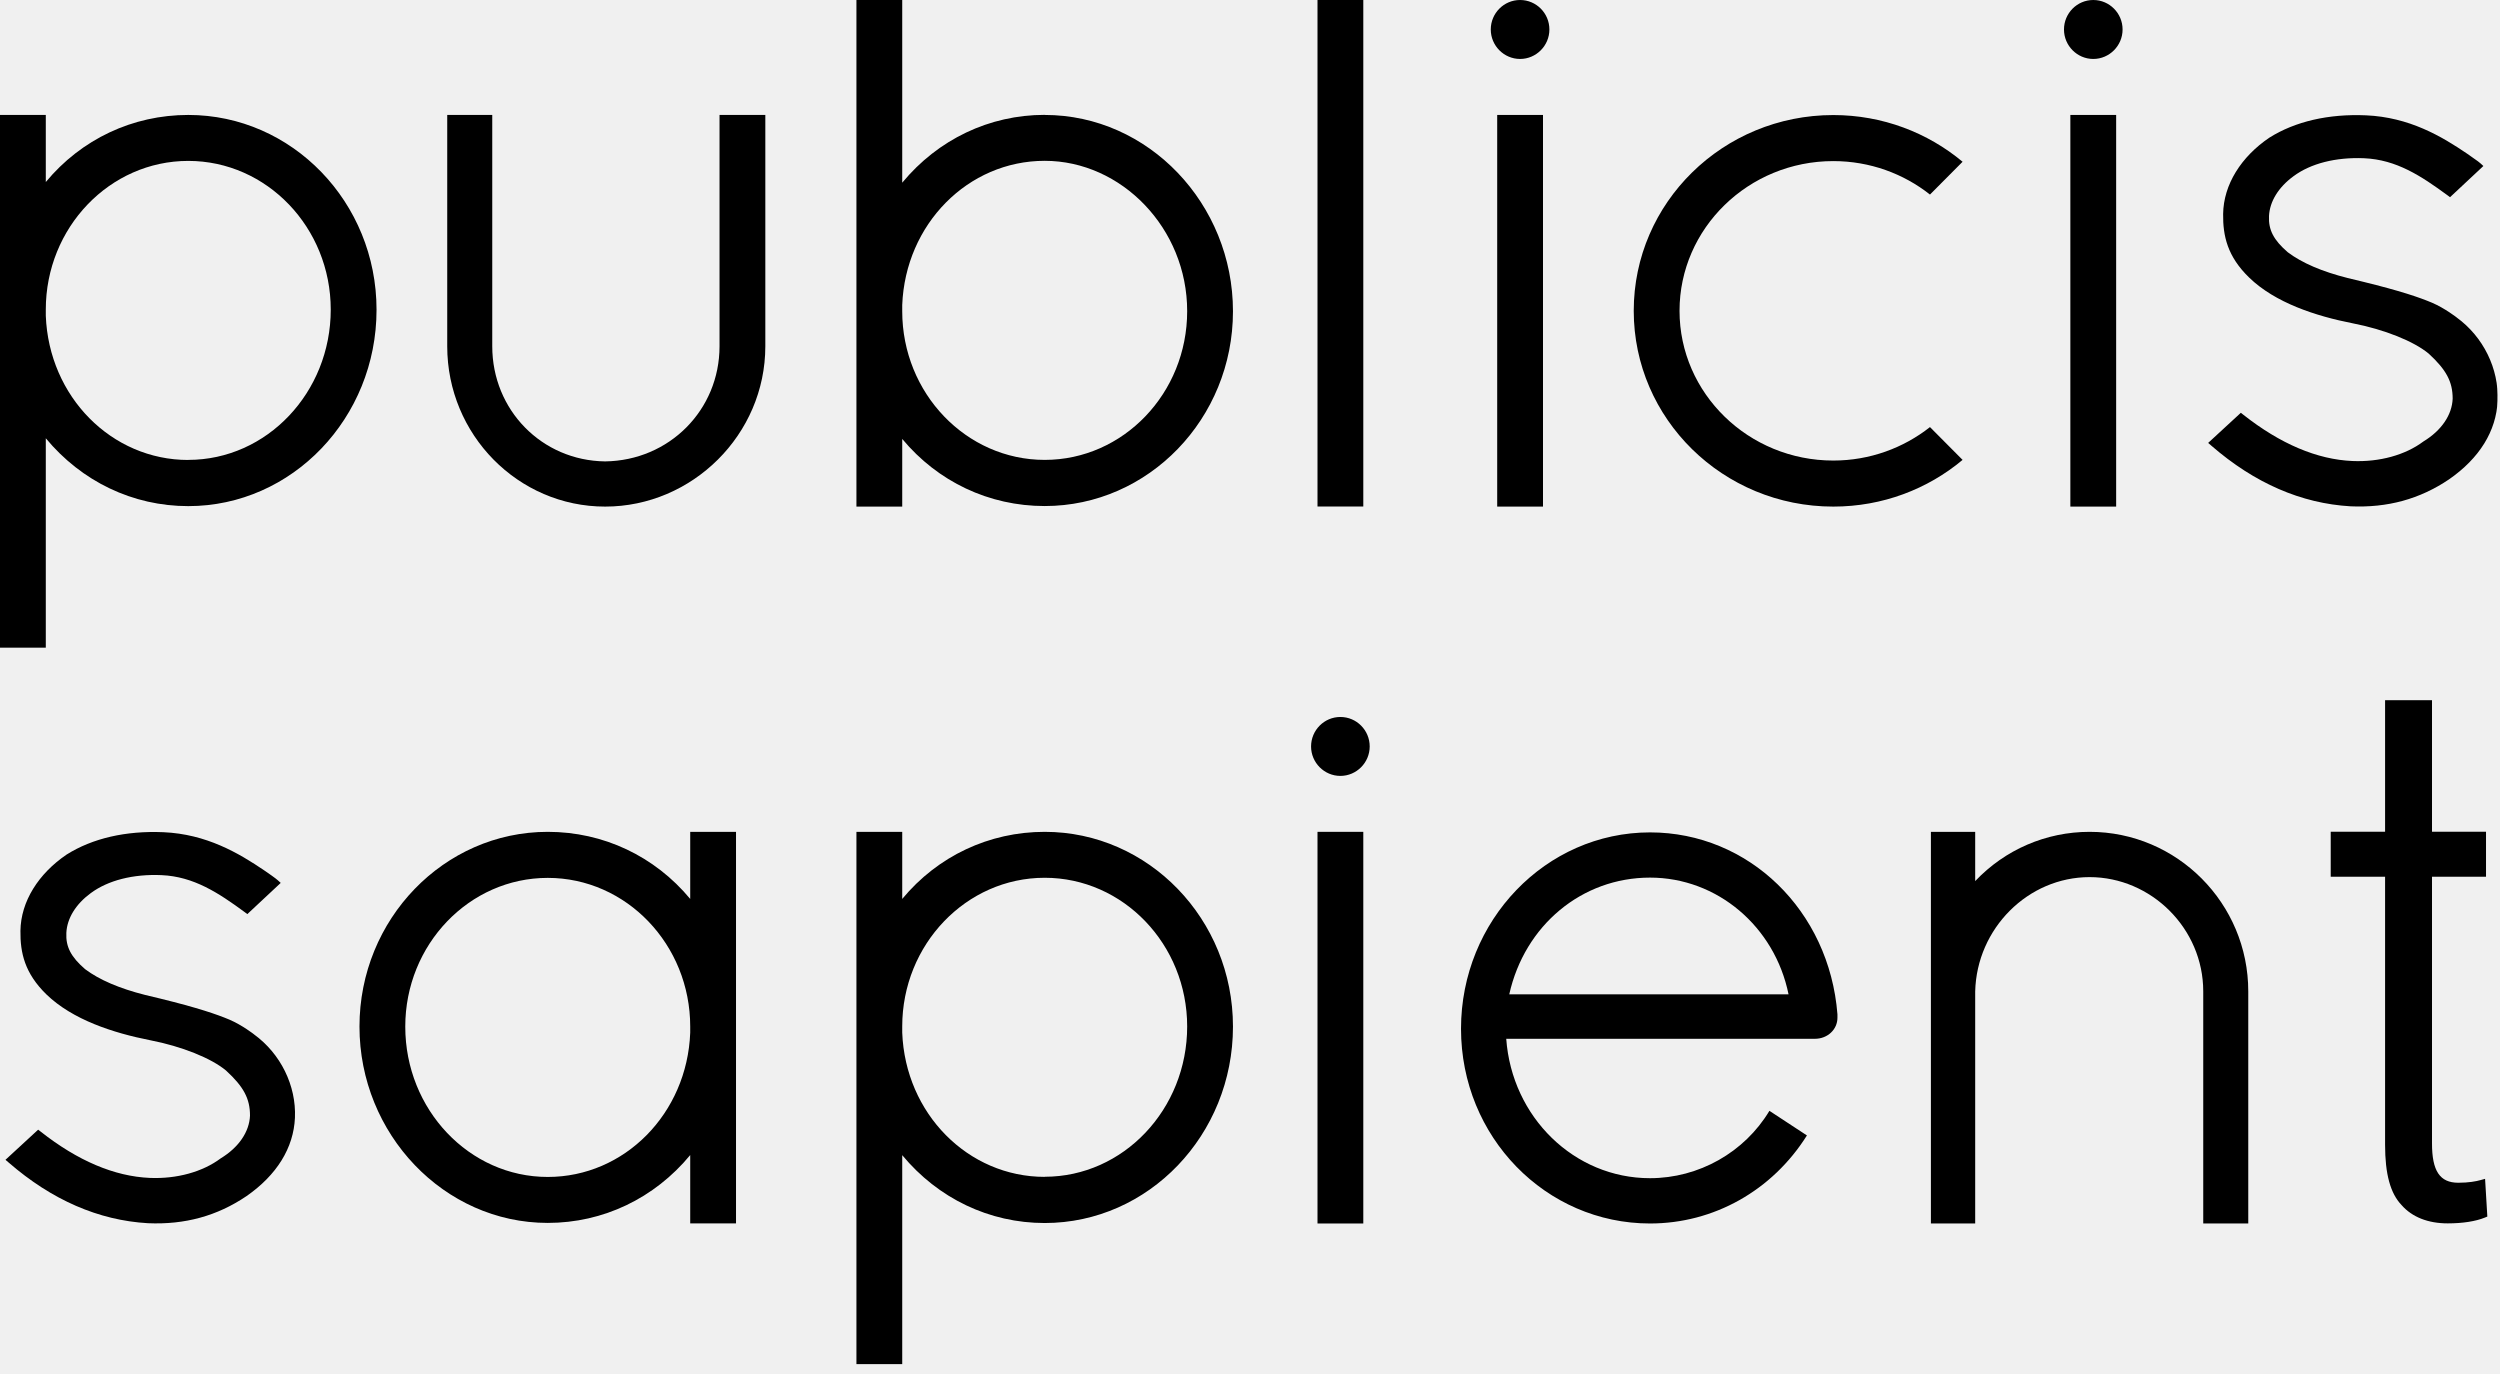
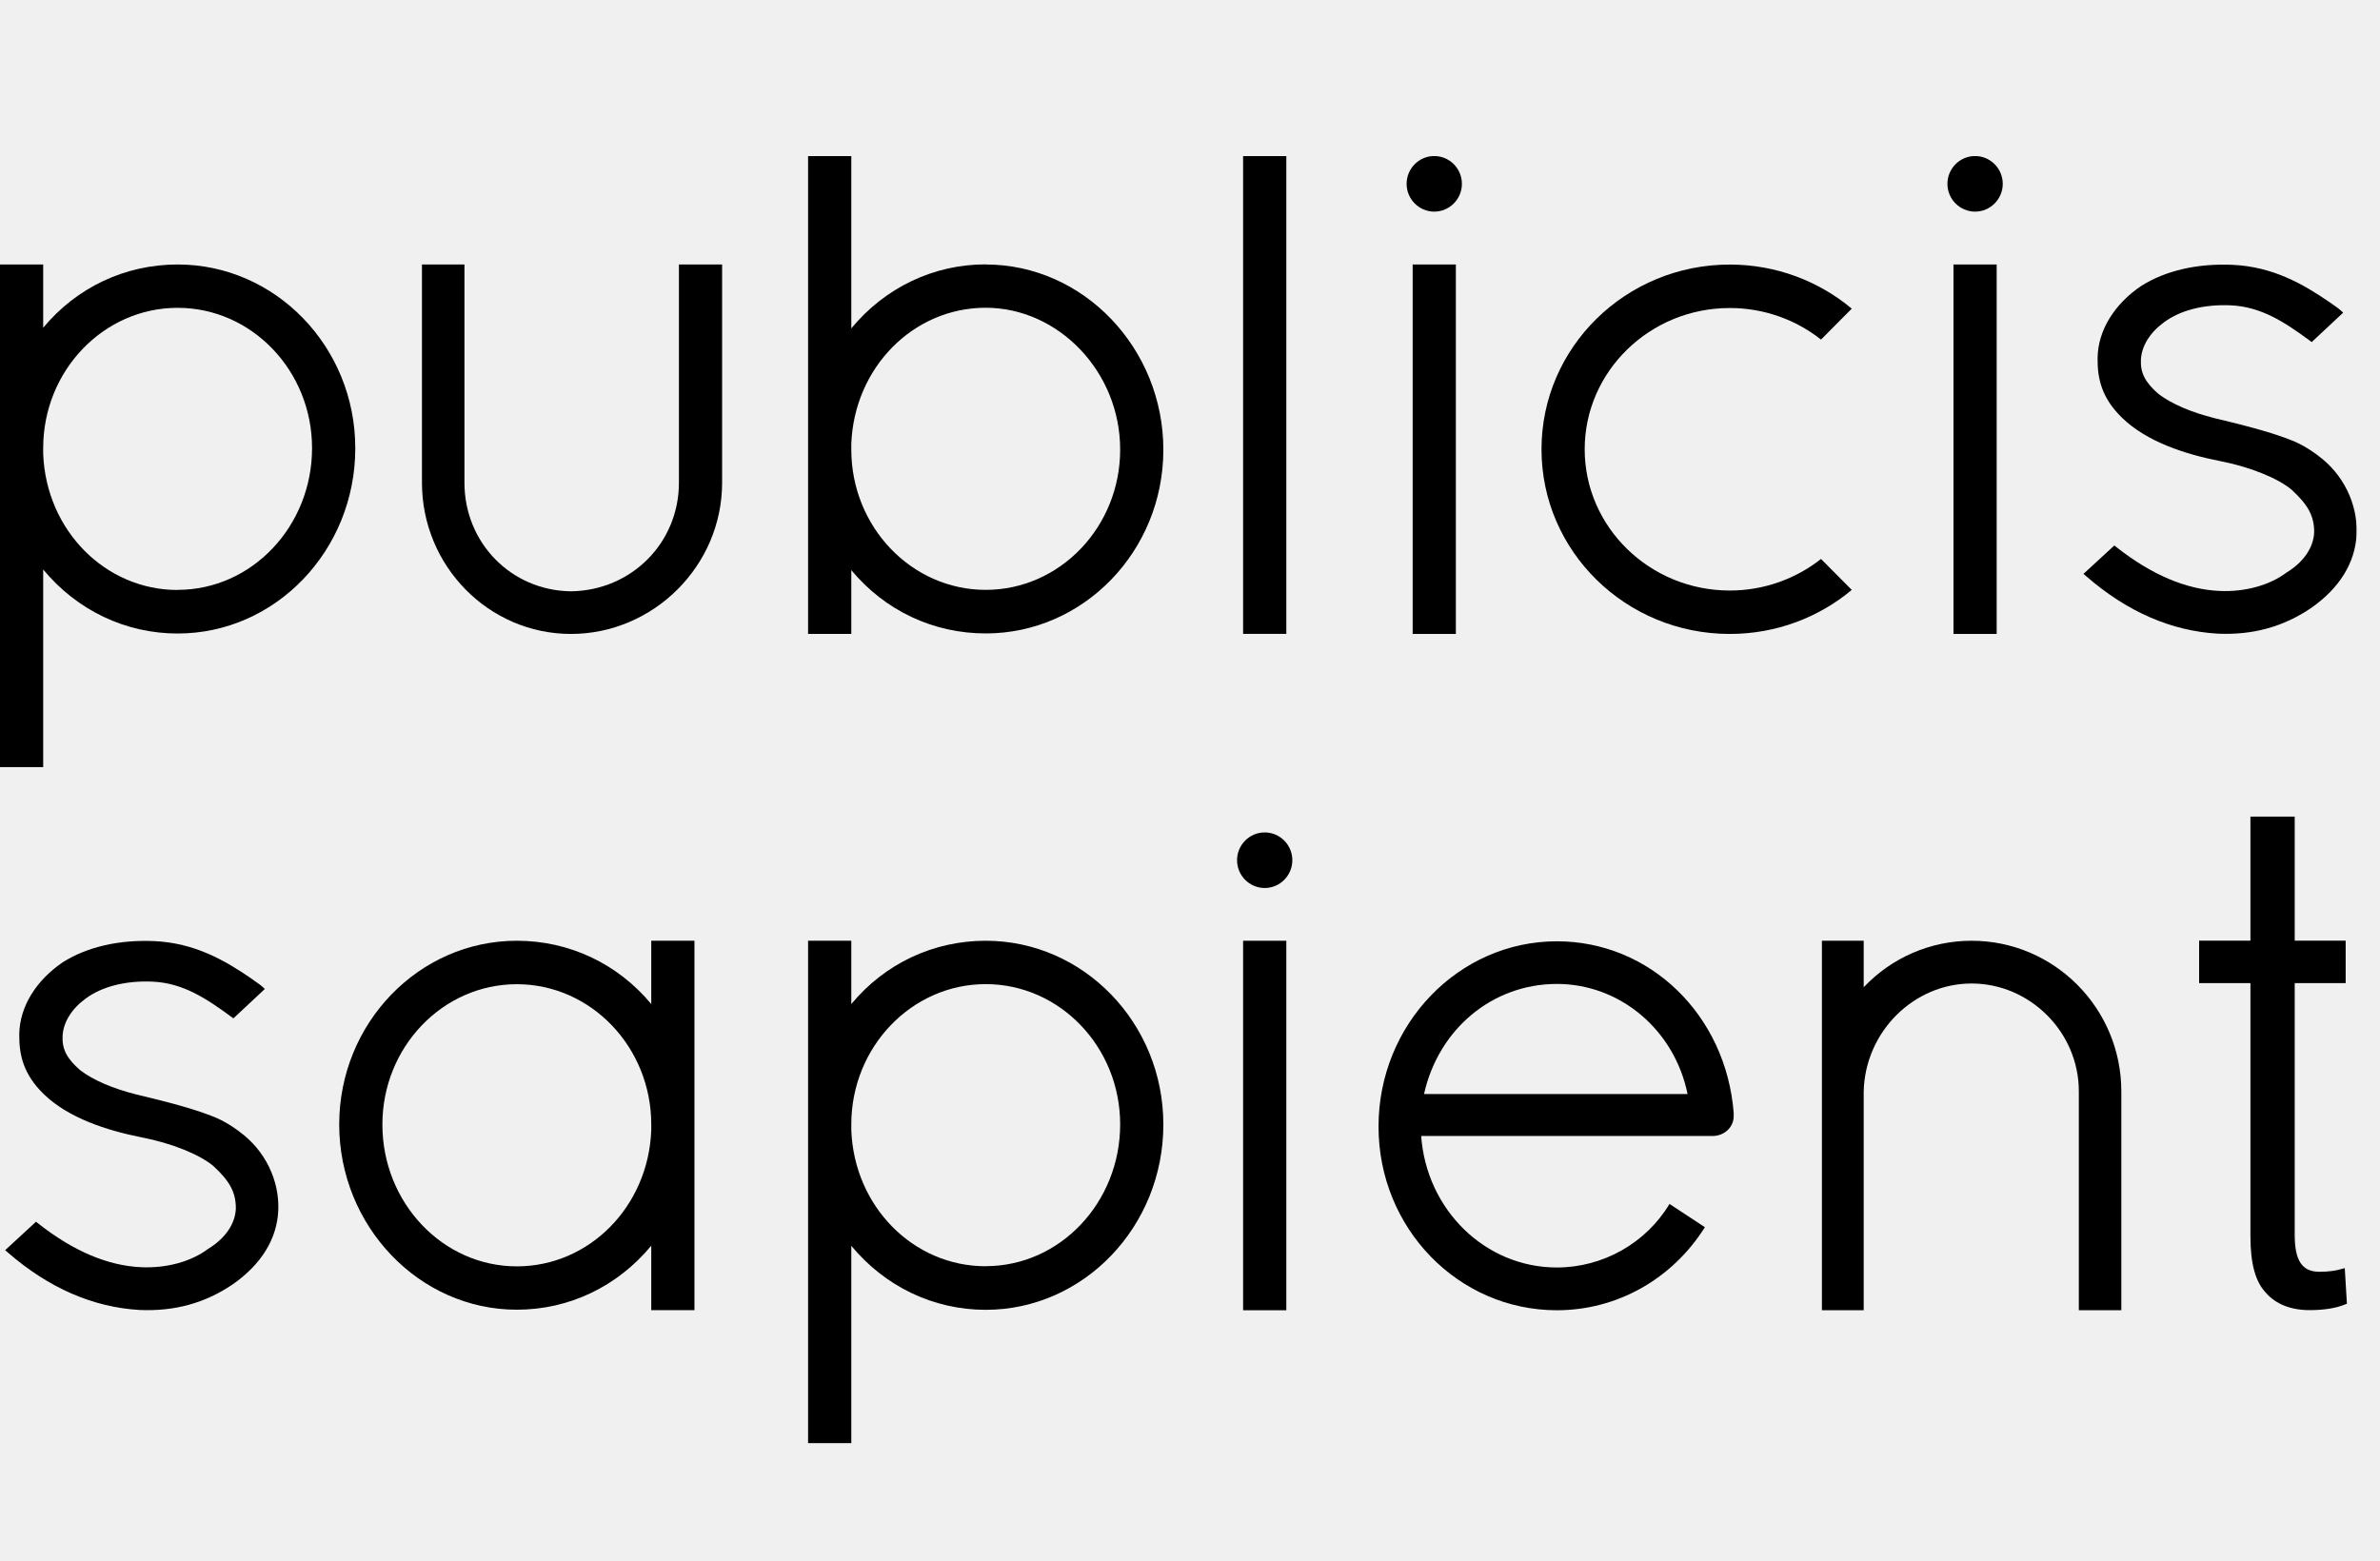
- <svg xmlns="http://www.w3.org/2000/svg" width="91" height="50" viewBox="0 0 91 50" fill="none">
-   <g id="Frame 1">
-     <g id="Frame" clip-path="url(#clip0_0_1)">
-       <g id="Clip path group">
-         <mask id="mask0_0_1" style="mask-type:luminance" maskUnits="userSpaceOnUse" x="0" y="0" width="91" height="50">
+ <svg xmlns="http://www.w3.org/2000/svg" width="61" height="40" viewBox="0 0 61 40" fill="none">
+   <g id="Section 1">
+     <g id="Frame 9">
+       <g id="Group 5">
+         <mask id="mask0_0_1" style="mask-type:luminance" maskUnits="userSpaceOnUse" x="0" y="4" width="61" height="33">
          <g id="clip0_22149_26017">
-             <path id="Vector" d="M90.923 0H0V49.671H90.923V0Z" fill="white" />
+             <path id="Vector" d="M60.407 4H0V37H60.407V4Z" fill="white" />
          </g>
        </mask>
        <g mask="url(#mask0_0_1)">
          <g id="Group">
-             <path id="Vector_2" d="M9.25 37.653C9.25 37.653 8.818 37.315 8.352 37.115C7.885 36.919 7.213 36.688 5.824 36.346C5.635 36.301 5.454 36.26 5.279 36.215C4.349 35.98 3.615 35.666 3.097 35.277C2.583 34.832 2.391 34.463 2.415 33.959C2.439 33.431 2.754 32.914 3.303 32.51C3.931 32.045 4.846 31.81 5.879 31.855C7.052 31.907 7.947 32.496 8.911 33.204L9.003 33.273L10.218 32.138C10.07 32 10.043 31.976 9.638 31.696C8.684 31.048 7.515 30.361 5.947 30.292C4.582 30.234 3.368 30.513 2.425 31.106C1.403 31.8 0.758 32.81 0.744 33.883C0.734 34.68 0.899 35.428 1.691 36.198C2.638 37.115 4.112 37.598 5.464 37.864C6.62 38.088 7.69 38.519 8.228 38.968C8.873 39.561 9.1 39.992 9.1 40.609C9.076 41.199 8.691 41.765 8.033 42.165C7.374 42.658 6.434 42.917 5.454 42.876C4.164 42.821 2.826 42.251 1.482 41.192L1.389 41.12L0.199 42.217L0.319 42.32C1.886 43.679 3.588 44.421 5.385 44.525C6.729 44.583 7.902 44.262 8.969 43.541C10.077 42.772 10.688 41.782 10.736 40.685C10.787 39.516 10.214 38.353 9.244 37.65L9.25 37.653Z" fill="black" />
-             <path id="Vector_3" d="M19.938 44.514C21.952 44.514 23.821 43.621 25.124 42.044V44.531H26.791V30.279H25.124V32.721C23.831 31.165 21.965 30.279 19.938 30.279C16.159 30.279 13.085 33.459 13.085 37.367C13.085 41.275 16.159 44.514 19.938 44.514ZM14.752 37.367C14.752 34.383 17.078 31.955 19.938 31.955C22.799 31.955 25.124 34.383 25.124 37.367V37.591C25.011 40.533 22.734 42.841 19.938 42.841C17.078 42.841 14.752 40.385 14.752 37.37V37.367Z" fill="black" />
-             <path id="Vector_4" d="M44.88 37.367C44.88 33.459 41.807 30.279 38.027 30.279C36.004 30.279 34.134 31.162 32.841 32.721V30.279H31.174V49.671H32.841V42.048C34.145 43.621 36.01 44.518 38.027 44.518C41.807 44.518 44.88 41.31 44.88 37.37V37.367ZM38.027 42.838C35.232 42.838 32.954 40.533 32.841 37.588V37.364C32.841 34.38 35.167 31.951 38.027 31.951C40.888 31.951 43.213 34.38 43.213 37.364C43.213 40.382 40.888 42.834 38.027 42.834V42.838Z" fill="black" />
-             <path id="Vector_5" d="M49.624 30.279H47.957V44.535H49.624V30.279Z" fill="black" />
-             <path id="Vector_6" d="M48.79 28.243C49.376 28.243 49.857 27.761 49.857 27.171C49.857 26.581 49.38 26.098 48.79 26.098C48.2 26.098 47.723 26.581 47.723 27.171C47.723 27.761 48.203 28.243 48.79 28.243Z" fill="black" />
-             <path id="Vector_7" d="M64.407 40.434C63.498 41.948 61.834 42.886 60.061 42.886C57.303 42.886 55.033 40.668 54.827 37.812H66.063C66.523 37.812 66.883 37.474 66.883 37.046V36.922C66.588 33.145 63.656 30.299 60.061 30.299C56.268 30.299 53.181 33.507 53.181 37.446C53.181 41.386 56.268 44.535 60.061 44.535C62.38 44.535 64.51 43.338 65.772 41.33L64.407 40.434ZM60.061 31.945C62.503 31.945 64.599 33.721 65.103 36.194H54.937C55.496 33.683 57.578 31.945 60.061 31.945Z" fill="black" />
-             <path id="Vector_8" d="M76.061 30.279C74.477 30.279 72.981 30.927 71.897 32.072V30.279H70.285V44.535H71.897V36.091C71.952 33.793 73.822 31.927 76.061 31.927C78.301 31.927 80.198 33.793 80.198 36.087V44.535H81.837V36.087C81.837 32.883 79.248 30.279 76.061 30.279Z" fill="black" />
-             <path id="Vector_9" d="M90.457 42.91L90.292 42.955C90.134 43 89.863 43.052 89.483 43.052C88.81 43.052 88.525 42.624 88.525 41.62V31.914H90.491V30.275H88.525V25.487H86.817V30.275H84.838V31.914H86.817V41.668C86.817 42.738 87.009 43.438 87.418 43.866C87.798 44.3 88.378 44.531 89.098 44.531C89.64 44.531 90.117 44.456 90.447 44.321L90.539 44.283L90.457 42.91Z" fill="black" />
-             <path id="Vector_10" d="M13.706 11.273C13.706 7.364 10.633 4.184 6.853 4.184C4.829 4.184 2.96 5.067 1.667 6.626V4.184H0V23.576H1.667V15.953C2.97 17.526 4.836 18.423 6.853 18.423C10.633 18.423 13.706 15.215 13.706 11.276V11.273ZM6.853 16.743C4.058 16.743 1.78 14.439 1.667 11.493V11.269C1.667 8.285 3.992 5.857 6.853 5.857C9.713 5.857 12.039 8.285 12.039 11.269C12.039 14.287 9.713 16.74 6.853 16.74V16.743Z" fill="black" />
-             <path id="Vector_11" d="M26.191 4.184V12.604C26.191 14.925 24.359 16.764 22.027 16.795C19.722 16.767 17.918 14.925 17.918 12.604V4.184H16.279V12.604C16.279 15.822 18.858 18.44 22.027 18.44C25.196 18.44 27.858 15.822 27.858 12.604V4.184H26.191Z" fill="black" />
-             <path id="Vector_12" d="M38.027 4.181C36.014 4.181 34.145 5.074 32.841 6.65V0H31.174V18.44H32.841V15.977C34.134 17.533 36 18.42 38.027 18.42C41.807 18.42 44.88 15.239 44.88 11.331C44.88 7.423 41.807 4.184 38.027 4.184V4.181ZM43.213 11.328C43.213 14.312 40.888 16.74 38.027 16.74C35.167 16.74 32.841 14.312 32.841 11.328V11.104C32.954 8.161 35.232 5.854 38.027 5.854C40.822 5.854 43.213 8.31 43.213 11.324V11.328Z" fill="black" />
-             <path id="Vector_13" d="M49.624 0H47.957V18.437H49.624V0Z" fill="black" />
-             <path id="Vector_14" d="M56.165 4.184H54.498V18.44H56.165V4.184Z" fill="black" />
-             <path id="Vector_15" d="M55.331 2.146C55.917 2.146 56.398 1.663 56.398 1.073C56.398 0.483 55.921 0 55.331 0C54.741 0 54.264 0.483 54.264 1.073C54.264 1.663 54.744 2.146 55.331 2.146Z" fill="black" />
-             <path id="Vector_16" d="M70.251 15.546C69.287 16.305 68.063 16.764 66.732 16.764C63.645 16.764 61.135 14.319 61.135 11.314C61.135 8.31 63.645 5.864 66.732 5.864C68.066 5.864 69.291 6.323 70.251 7.082L71.438 5.888C70.169 4.829 68.526 4.188 66.732 4.188C62.719 4.188 59.468 7.378 59.468 11.314C59.468 15.25 62.719 18.44 66.732 18.44C68.529 18.44 70.172 17.799 71.438 16.74L70.251 15.546Z" fill="black" />
-             <path id="Vector_17" d="M77.028 4.184H75.361V18.44H77.028V4.184Z" fill="black" />
-             <path id="Vector_18" d="M76.195 2.146C76.782 2.146 77.262 1.663 77.262 1.073C77.262 0.483 76.785 0 76.195 0C75.606 0 75.129 0.483 75.129 1.073C75.129 1.663 75.609 2.146 76.195 2.146Z" fill="black" />
-             <path id="Vector_19" d="M89.428 11.559C89.428 11.559 88.996 11.221 88.53 11.021C88.063 10.824 87.391 10.593 86.001 10.252C85.813 10.207 85.631 10.165 85.456 10.12C84.526 9.886 83.793 9.572 83.275 9.182C82.76 8.737 82.568 8.368 82.592 7.865C82.616 7.337 82.932 6.819 83.481 6.416C84.108 5.95 85.024 5.716 86.056 5.76C87.23 5.812 88.125 6.402 89.089 7.109L89.181 7.178L90.395 6.043C90.248 5.905 90.22 5.881 89.816 5.602C88.862 4.953 87.693 4.267 86.125 4.198C84.76 4.139 83.546 4.419 82.603 5.012C81.581 5.705 80.936 6.716 80.922 7.789C80.912 8.585 81.076 9.334 81.869 10.103C82.815 11.021 84.29 11.504 85.641 11.769C86.797 11.993 87.867 12.425 88.406 12.873C89.051 13.466 89.277 13.898 89.277 14.515C89.253 15.105 88.869 15.671 88.21 16.071C87.552 16.564 86.612 16.823 85.631 16.781C84.341 16.726 83.004 16.157 81.659 15.098L81.567 15.025L80.377 16.122L80.497 16.226C82.064 17.585 83.765 18.326 85.563 18.43C86.907 18.489 88.08 18.168 89.147 17.447C90.255 16.678 90.865 15.688 90.913 14.591C90.964 13.421 90.392 12.259 89.421 11.555L89.428 11.559Z" fill="black" />
+             <path id="Vector_2" d="M6.146 29.016C6.146 29.016 5.859 28.791 5.549 28.658C5.239 28.528 4.792 28.374 3.869 28.147C3.744 28.117 3.623 28.09 3.507 28.06C2.889 27.904 2.402 27.696 2.058 27.437C1.716 27.141 1.588 26.896 1.604 26.561C1.62 26.211 1.83 25.867 2.194 25.599C2.611 25.29 3.22 25.134 3.906 25.164C4.685 25.198 5.28 25.59 5.92 26.06L5.982 26.105L6.788 25.352C6.69 25.26 6.672 25.244 6.403 25.058C5.77 24.627 4.993 24.171 3.951 24.125C3.044 24.087 2.238 24.272 1.611 24.666C0.932 25.127 0.504 25.798 0.494 26.511C0.488 27.041 0.597 27.538 1.123 28.049C1.752 28.658 2.732 28.979 3.63 29.156C4.398 29.305 5.109 29.591 5.467 29.889C5.895 30.283 6.045 30.57 6.045 30.98C6.03 31.372 5.774 31.747 5.337 32.013C4.899 32.341 4.275 32.513 3.623 32.485C2.766 32.449 1.878 32.071 0.984 31.367L0.923 31.319L0.132 32.048L0.212 32.117C1.253 33.019 2.384 33.512 3.578 33.581C4.471 33.62 5.25 33.407 5.959 32.928C6.695 32.417 7.101 31.759 7.132 31.03C7.167 30.253 6.786 29.481 6.141 29.014L6.146 29.016Z" fill="black" />
+             <path id="Vector_3" d="M13.246 33.574C14.584 33.574 15.826 32.981 16.692 31.933V33.586H17.799V24.116H16.692V25.739C15.833 24.705 14.593 24.116 13.246 24.116C10.735 24.116 8.694 26.229 8.694 28.826C8.694 31.422 10.735 33.574 13.246 33.574ZM9.801 28.826C9.801 26.843 11.346 25.23 13.246 25.23C15.147 25.23 16.692 26.843 16.692 28.826V28.975C16.617 30.93 15.104 32.463 13.246 32.463C11.346 32.463 9.801 30.831 9.801 28.828V28.826Z" fill="black" />
+             <path id="Vector_4" d="M29.817 28.826C29.817 26.229 27.775 24.116 25.264 24.116C23.92 24.116 22.678 24.703 21.819 25.739V24.116H20.711V37H21.819V31.936C22.685 32.981 23.924 33.577 25.264 33.577C27.775 33.577 29.817 31.445 29.817 28.828V28.826ZM25.264 32.46C23.407 32.46 21.894 30.93 21.819 28.973V28.823C21.819 26.841 23.364 25.228 25.264 25.228C27.165 25.228 28.71 26.841 28.71 28.823C28.71 30.829 27.165 32.458 25.264 32.458V32.46Z" fill="black" />
+             <path id="Vector_5" d="M32.969 24.116H31.861V33.588H32.969V24.116Z" fill="black" />
+             <path id="Vector_6" d="M32.415 22.764C32.804 22.764 33.123 22.444 33.123 22.052C33.123 21.66 32.807 21.339 32.415 21.339C32.023 21.339 31.706 21.66 31.706 22.052C31.706 22.444 32.025 22.764 32.415 22.764Z" fill="black" />
+             <path id="Vector_7" d="M42.79 30.863C42.186 31.869 41.081 32.492 39.903 32.492C38.071 32.492 36.562 31.019 36.425 29.121H43.891C44.196 29.121 44.435 28.896 44.435 28.612V28.53C44.239 26.02 42.291 24.13 39.903 24.13C37.383 24.13 35.332 26.261 35.332 28.878C35.332 31.495 37.383 33.588 39.903 33.588C41.443 33.588 42.858 32.792 43.697 31.459L42.79 30.863ZM39.903 25.223C41.525 25.223 42.918 26.403 43.253 28.046H36.498C36.87 26.378 38.253 25.223 39.903 25.223Z" fill="black" />
+             <path id="Vector_8" d="M50.533 24.116C49.48 24.116 48.487 24.547 47.767 25.308V24.116H46.696V33.588H47.767V27.978C47.803 26.452 49.045 25.212 50.533 25.212C52.021 25.212 53.281 26.452 53.281 27.976V33.588H54.37V27.976C54.37 25.847 52.65 24.116 50.533 24.116Z" fill="black" />
+             <path id="Vector_9" d="M60.097 32.508L59.987 32.538C59.883 32.568 59.703 32.602 59.45 32.602C59.003 32.602 58.814 32.318 58.814 31.651V25.202H60.12V24.114H58.814V20.933H57.679V24.114H56.364V25.202H57.679V31.683C57.679 32.394 57.806 32.859 58.078 33.143C58.331 33.432 58.716 33.585 59.194 33.585C59.554 33.585 59.871 33.535 60.09 33.445L60.152 33.42L60.097 32.508Z" fill="black" />
+             <path id="Vector_10" d="M9.106 11.489C9.106 8.893 7.064 6.78 4.553 6.78C3.208 6.78 1.967 7.366 1.107 8.402V6.78H-3.05176e-05V19.664H1.107V14.599C1.973 15.644 3.213 16.24 4.553 16.24C7.064 16.24 9.106 14.108 9.106 11.492V11.489ZM4.553 15.124C2.696 15.124 1.183 13.593 1.107 11.636V11.487C1.107 9.505 2.652 7.891 4.553 7.891C6.453 7.891 7.998 9.505 7.998 11.487C7.998 13.492 6.453 15.121 4.553 15.121V15.124Z" fill="black" />
+             <path id="Vector_11" d="M17.401 6.78V12.374C17.401 13.916 16.184 15.137 14.634 15.158C13.103 15.14 11.904 13.916 11.904 12.374V6.78H10.815V12.374C10.815 14.512 12.529 16.251 14.634 16.251C16.74 16.251 18.508 14.512 18.508 12.374V6.78H17.401Z" fill="black" />
+             <path id="Vector_12" d="M25.264 6.777C23.927 6.777 22.685 7.371 21.819 8.418V4H20.711V16.251H21.819V14.615C22.678 15.649 23.917 16.238 25.264 16.238C27.775 16.238 29.817 14.125 29.817 11.528C29.817 8.932 27.775 6.78 25.264 6.78V6.777ZM28.71 11.526C28.71 13.508 27.165 15.121 25.264 15.121C23.364 15.121 21.819 13.508 21.819 11.526V11.377C21.894 9.422 23.407 7.889 25.264 7.889C27.121 7.889 28.71 9.521 28.71 11.524V11.526Z" fill="black" />
+             <path id="Vector_13" d="M32.969 4H31.861V16.249H32.969V4Z" fill="black" />
+             <path id="Vector_14" d="M37.314 6.78H36.207V16.251H37.314V6.78Z" fill="black" />
+             <path id="Vector_15" d="M36.76 5.425C37.15 5.425 37.469 5.105 37.469 4.713C37.469 4.321 37.152 4 36.76 4C36.368 4 36.052 4.321 36.052 4.713C36.052 5.105 36.371 5.425 36.76 5.425Z" fill="black" />
+             <path id="Vector_16" d="M46.673 14.329C46.033 14.833 45.219 15.138 44.335 15.138C42.284 15.138 40.616 13.513 40.616 11.517C40.616 9.521 42.284 7.896 44.335 7.896C45.221 7.896 46.035 8.201 46.673 8.705L47.461 7.912C46.618 7.208 45.527 6.782 44.335 6.782C41.669 6.782 39.509 8.902 39.509 11.517C39.509 14.132 41.669 16.251 44.335 16.251C45.529 16.251 46.62 15.825 47.461 15.122L46.673 14.329Z" fill="black" />
+             <path id="Vector_17" d="M51.175 6.78H50.068V16.251H51.175V6.78Z" fill="black" />
+             <path id="Vector_18" d="M50.622 5.425C51.012 5.425 51.331 5.105 51.331 4.713C51.331 4.321 51.014 4 50.622 4C50.23 4 49.913 4.321 49.913 4.713C49.913 5.105 50.232 5.425 50.622 5.425Z" fill="black" />
+             <path id="Vector_19" d="M59.413 11.679C59.413 11.679 59.127 11.455 58.817 11.322C58.507 11.191 58.06 11.038 57.137 10.811C57.012 10.781 56.891 10.754 56.775 10.724C56.157 10.568 55.669 10.359 55.325 10.101C54.984 9.805 54.856 9.56 54.872 9.225C54.888 8.874 55.098 8.531 55.462 8.263C55.879 7.953 56.488 7.797 57.173 7.827C57.953 7.862 58.548 8.253 59.188 8.723L59.249 8.769L60.056 8.015C59.958 7.923 59.94 7.907 59.671 7.722C59.038 7.291 58.261 6.835 57.219 6.789C56.312 6.75 55.505 6.936 54.879 7.33C54.2 7.79 53.771 8.462 53.762 9.175C53.755 9.704 53.865 10.201 54.391 10.712C55.02 11.322 56 11.643 56.898 11.819C57.666 11.968 58.376 12.255 58.734 12.553C59.163 12.947 59.313 13.233 59.313 13.643C59.297 14.035 59.042 14.411 58.605 14.677C58.167 15.005 57.542 15.177 56.891 15.149C56.034 15.112 55.145 14.734 54.252 14.031L54.191 13.983L53.4 14.711L53.48 14.78C54.521 15.683 55.651 16.176 56.846 16.244C57.739 16.283 58.518 16.07 59.227 15.591C59.963 15.08 60.368 14.422 60.4 13.694C60.434 12.917 60.054 12.145 59.409 11.677L59.413 11.679Z" fill="black" />
          </g>
        </g>
      </g>
    </g>
  </g>
-   <defs>
-     <clipPath id="clip0_0_1">
-       <rect width="90.923" height="49.671" fill="white" />
-     </clipPath>
-   </defs>
</svg>
